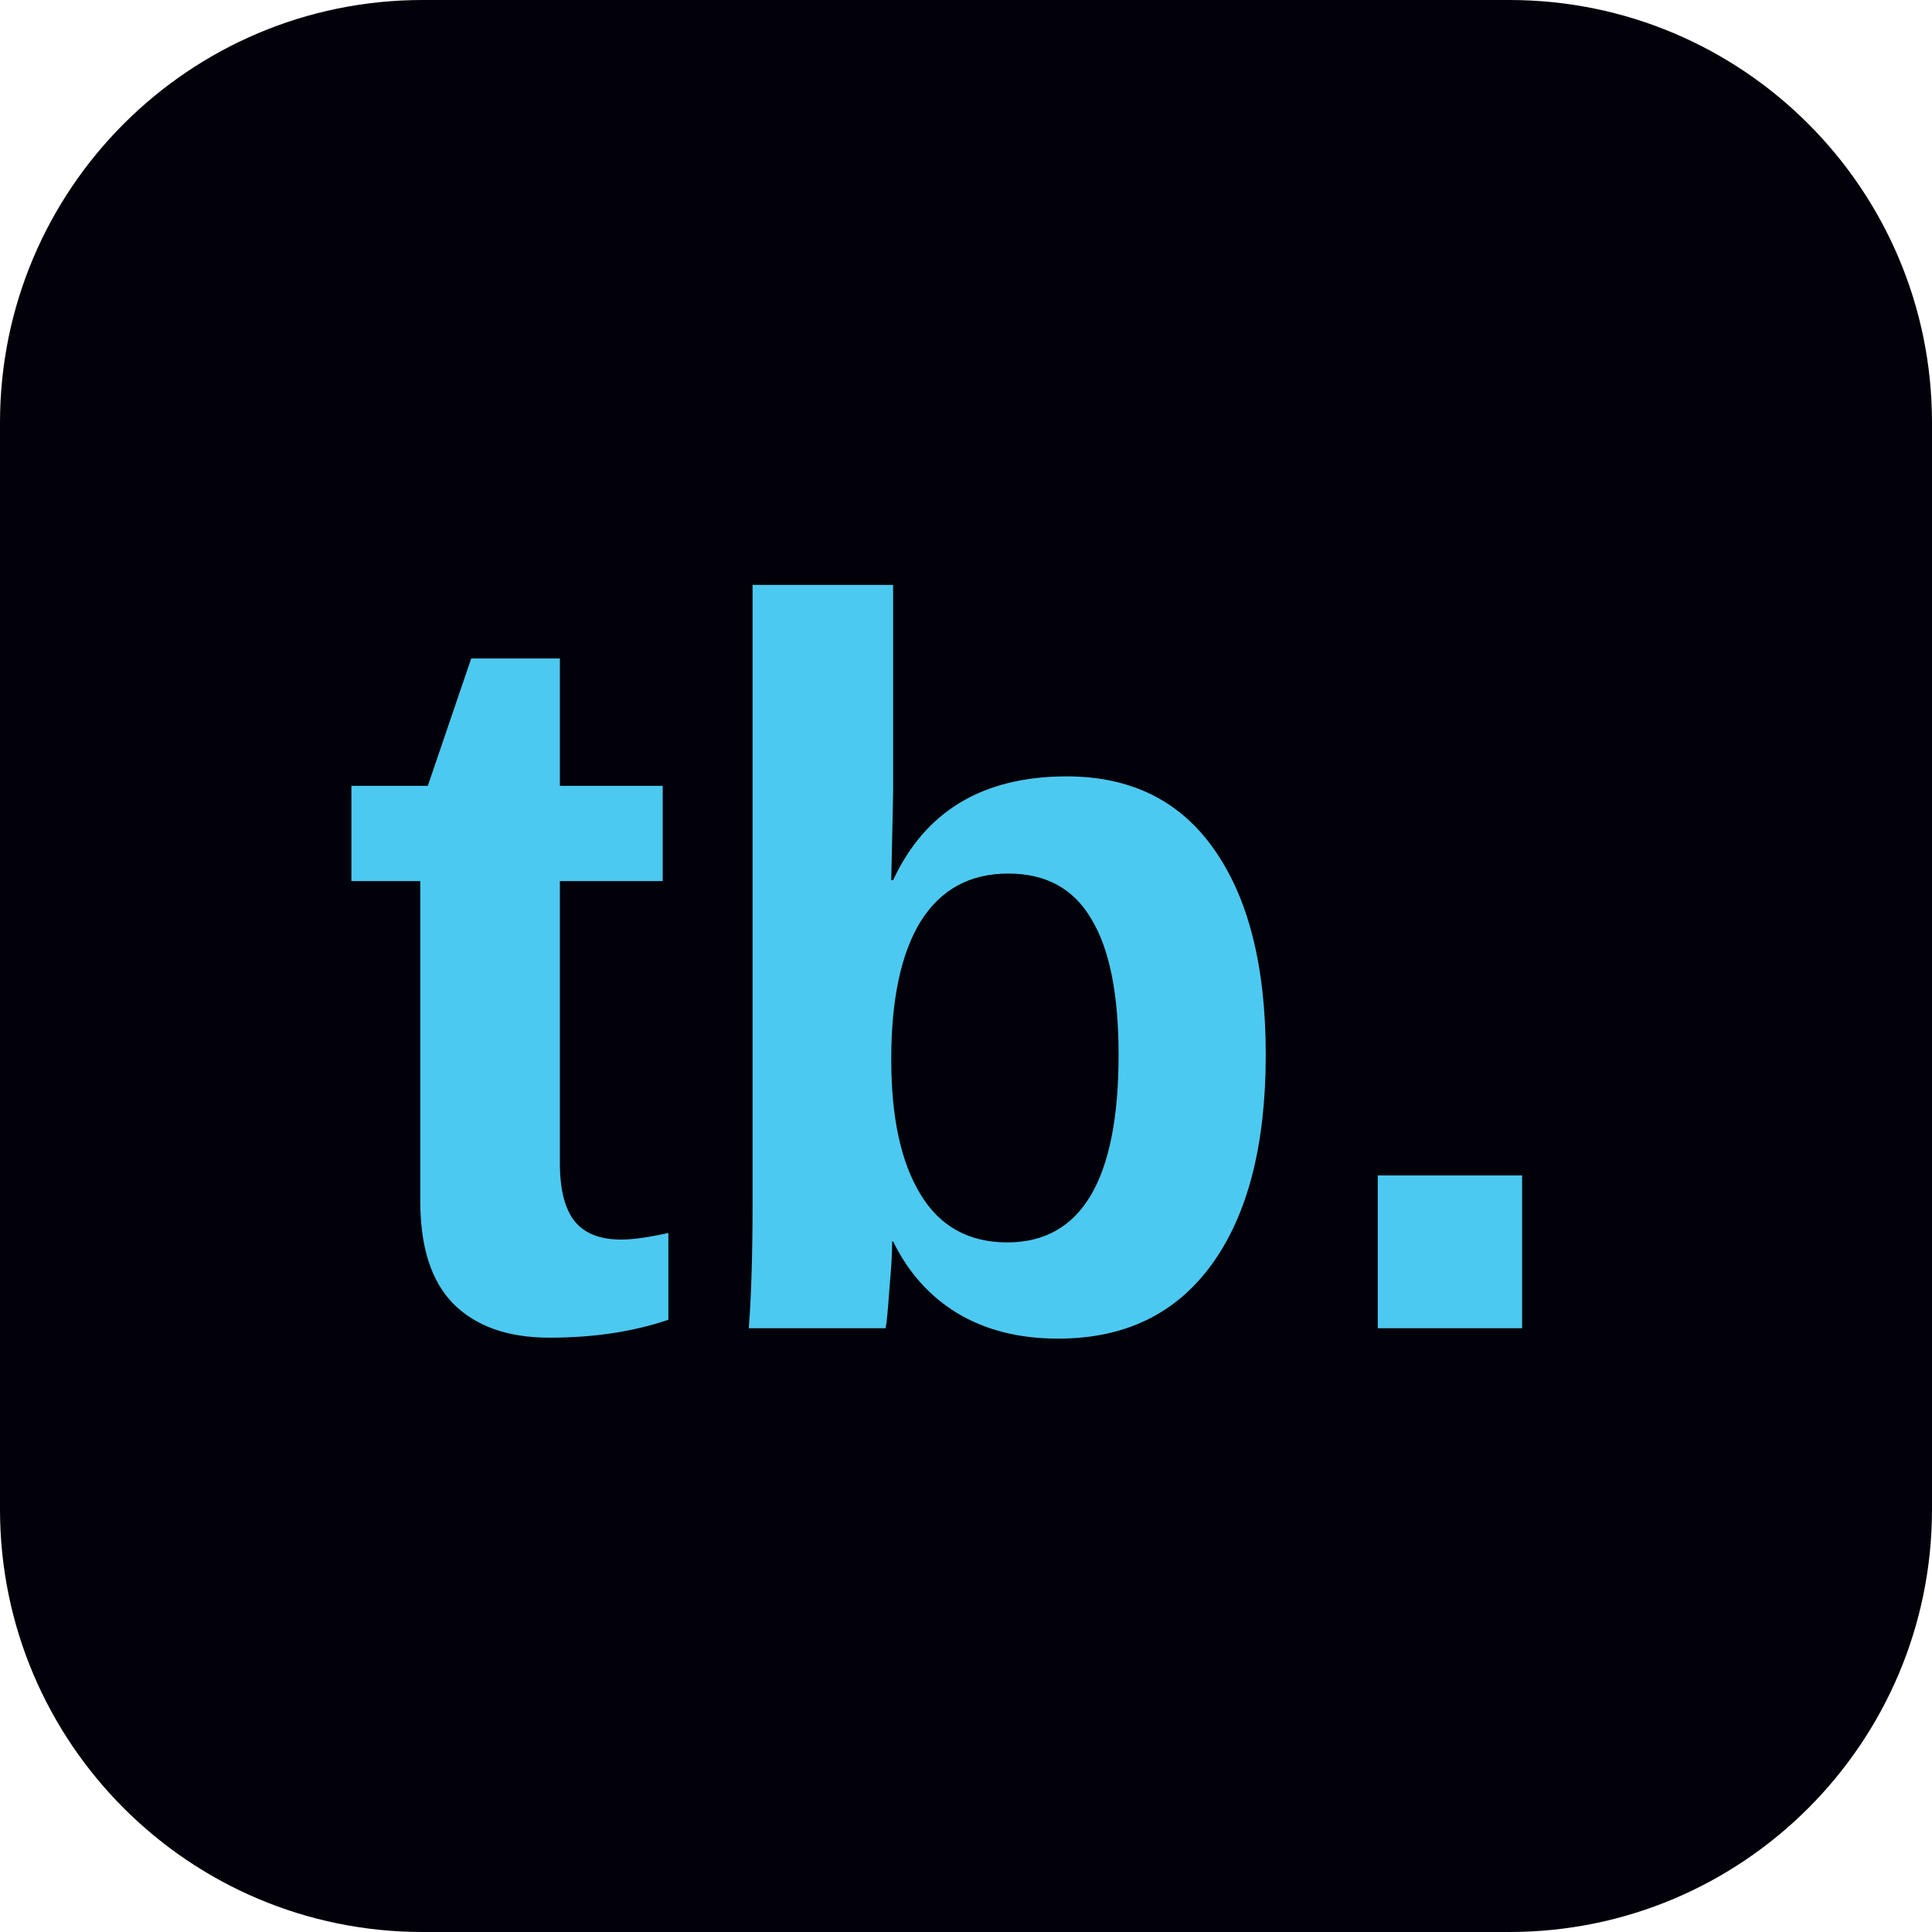
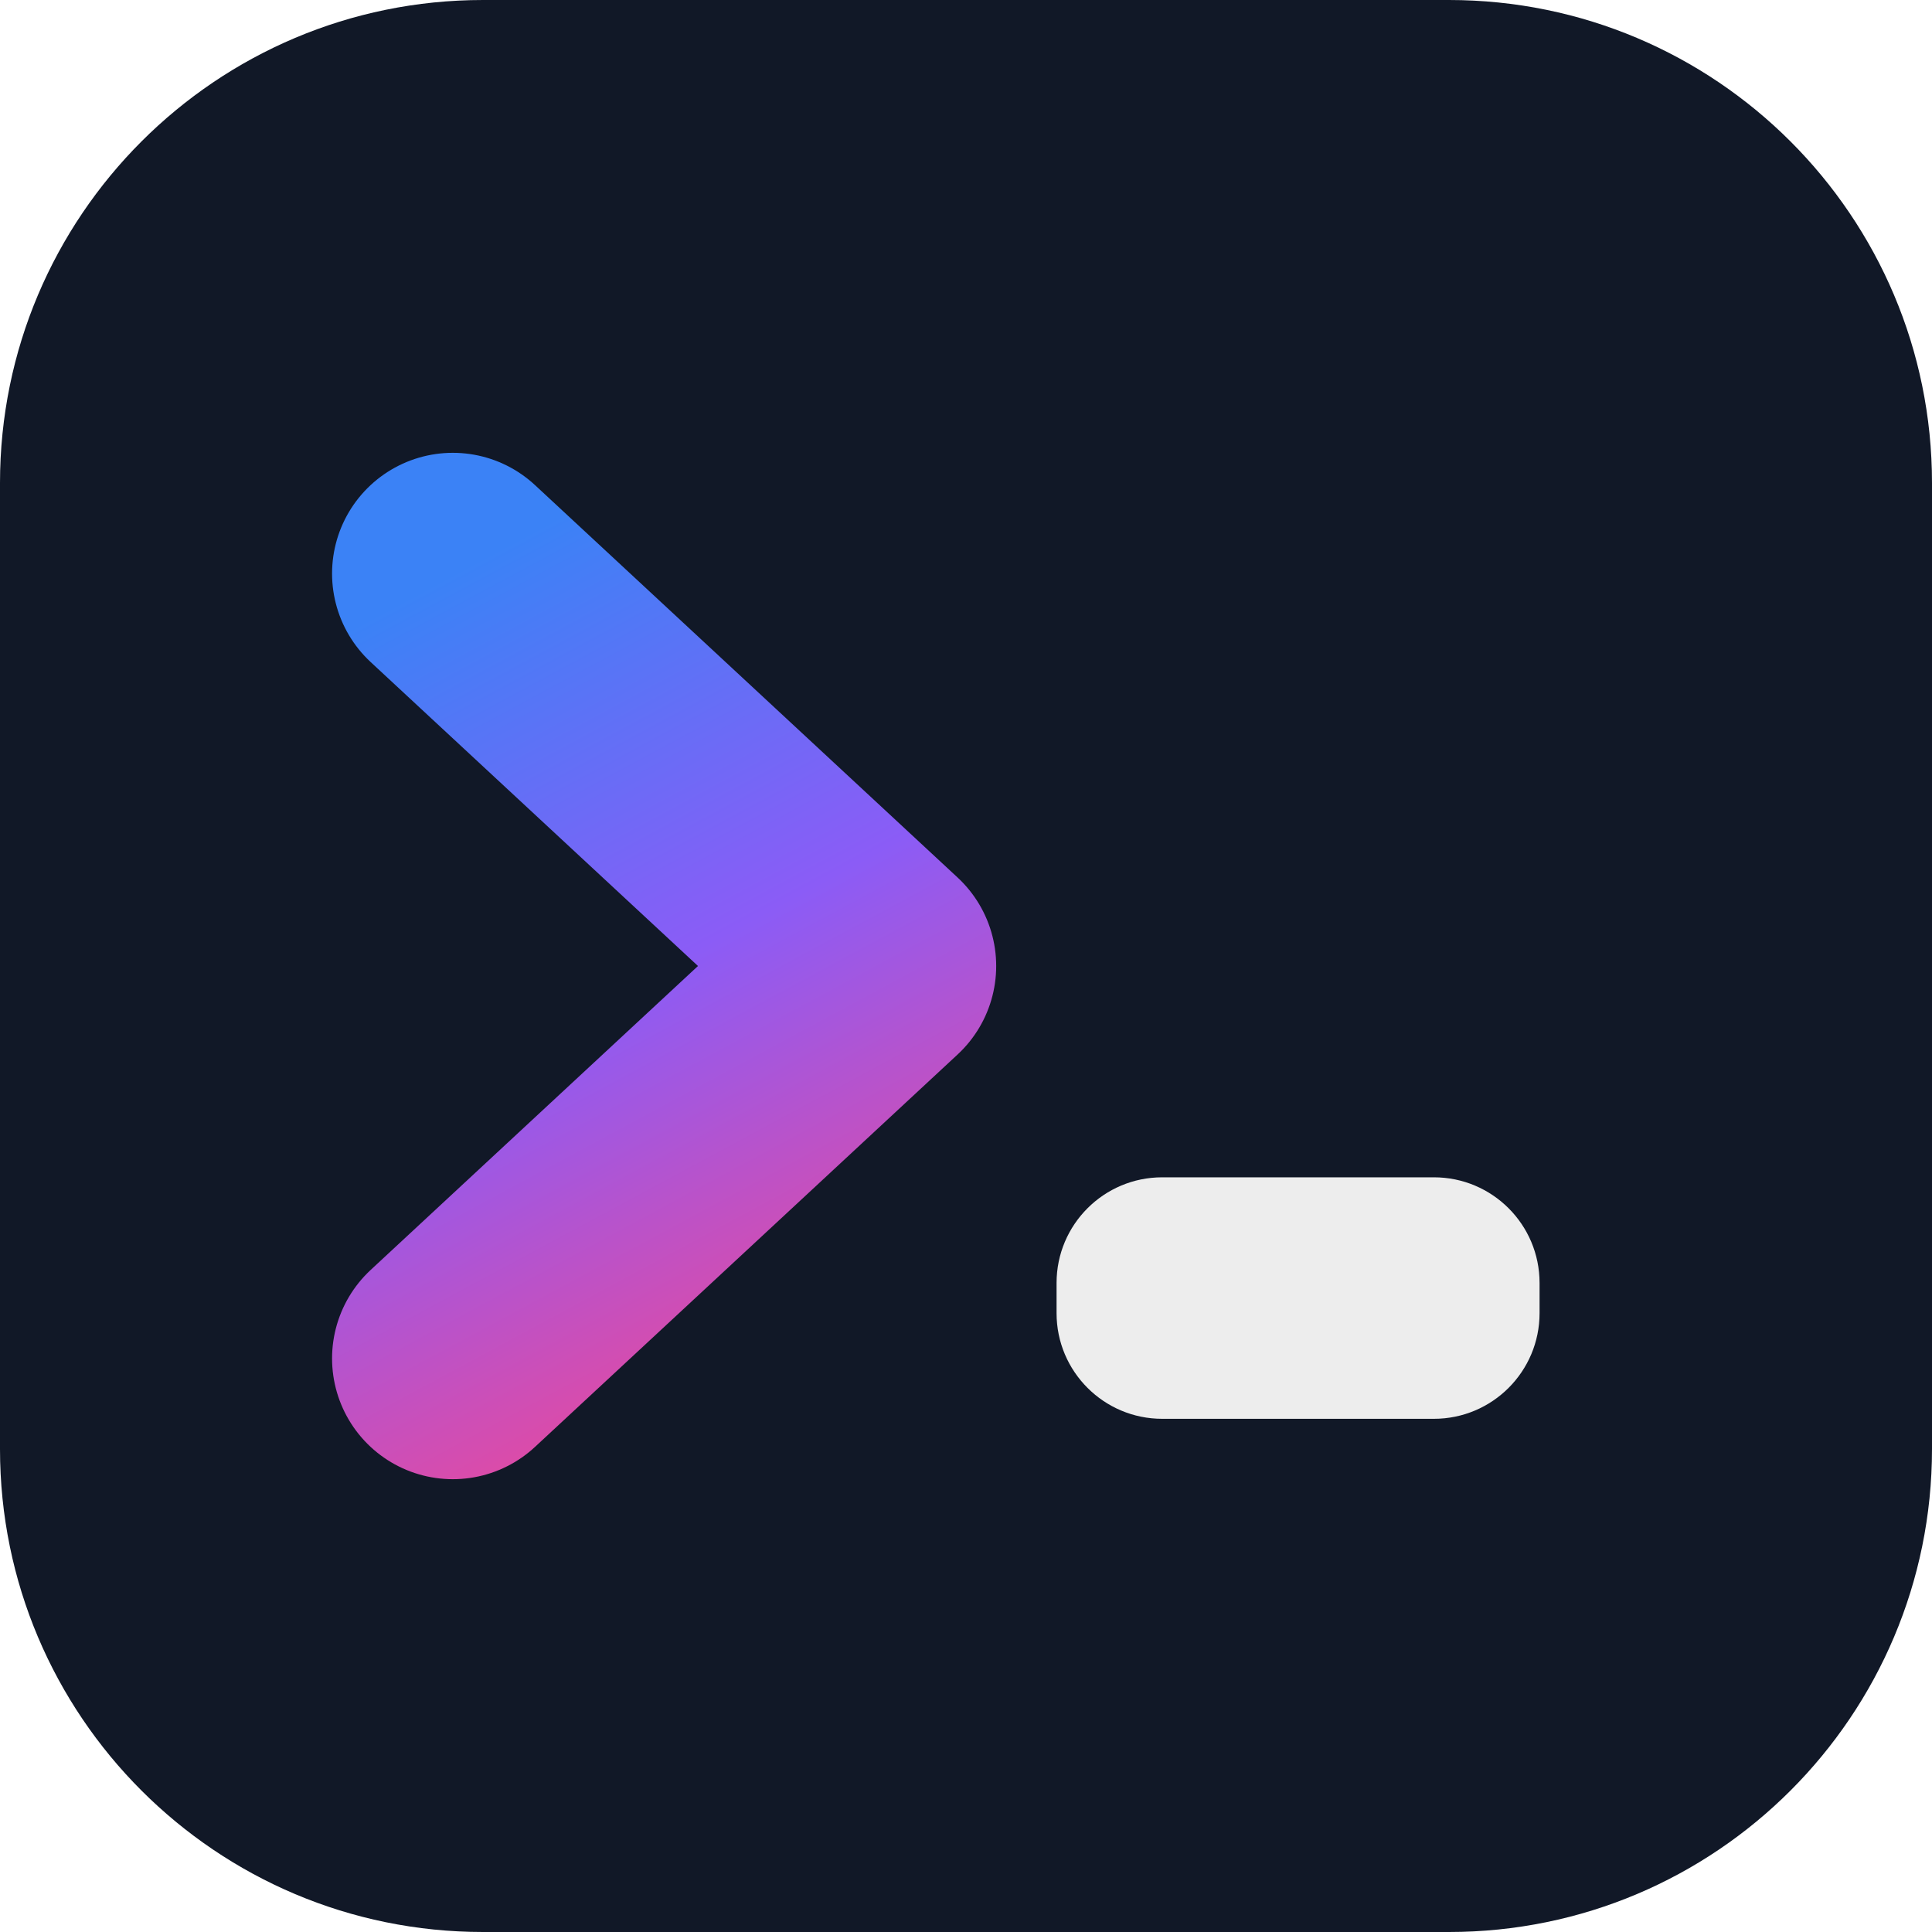
- <svg xmlns="http://www.w3.org/2000/svg" width="32" height="32" viewBox="0 0 32 32">
-   <rect width="32" height="32" rx="7" fill="#02010a" />
-   <text x="16" y="22" text-anchor="middle" font-family="'Space Grotesk', Arial, sans-serif" font-weight="700" font-size="17" fill="#4cc9f0">tb.</text>
+ <svg xmlns="http://www.w3.org/2000/svg" width="32" height="32" viewBox="0 0 32 32" fill="none">
+   <rect width="32" height="32" rx="8" fill="#111827" />
+   <path d="M7.5 9.5L14.5 16L7.5 22.5" stroke="url(#gradient)" stroke-width="4" stroke-linecap="round" stroke-linejoin="round" />
+   <rect x="17.5" y="19.5" width="8" height="4" rx="1.75" fill="#EDEDED" />
+   <defs>
+     <linearGradient id="gradient" x1="7.5" y1="9.5" x2="14.5" y2="22.5" gradientUnits="userSpaceOnUse">
+       <stop offset="0%" stop-color="#3B82F6" />
+       <stop offset="50%" stop-color="#8B5CF6" />
+       <stop offset="100%" stop-color="#EC4899" />
+     </linearGradient>
+   </defs>
</svg>
